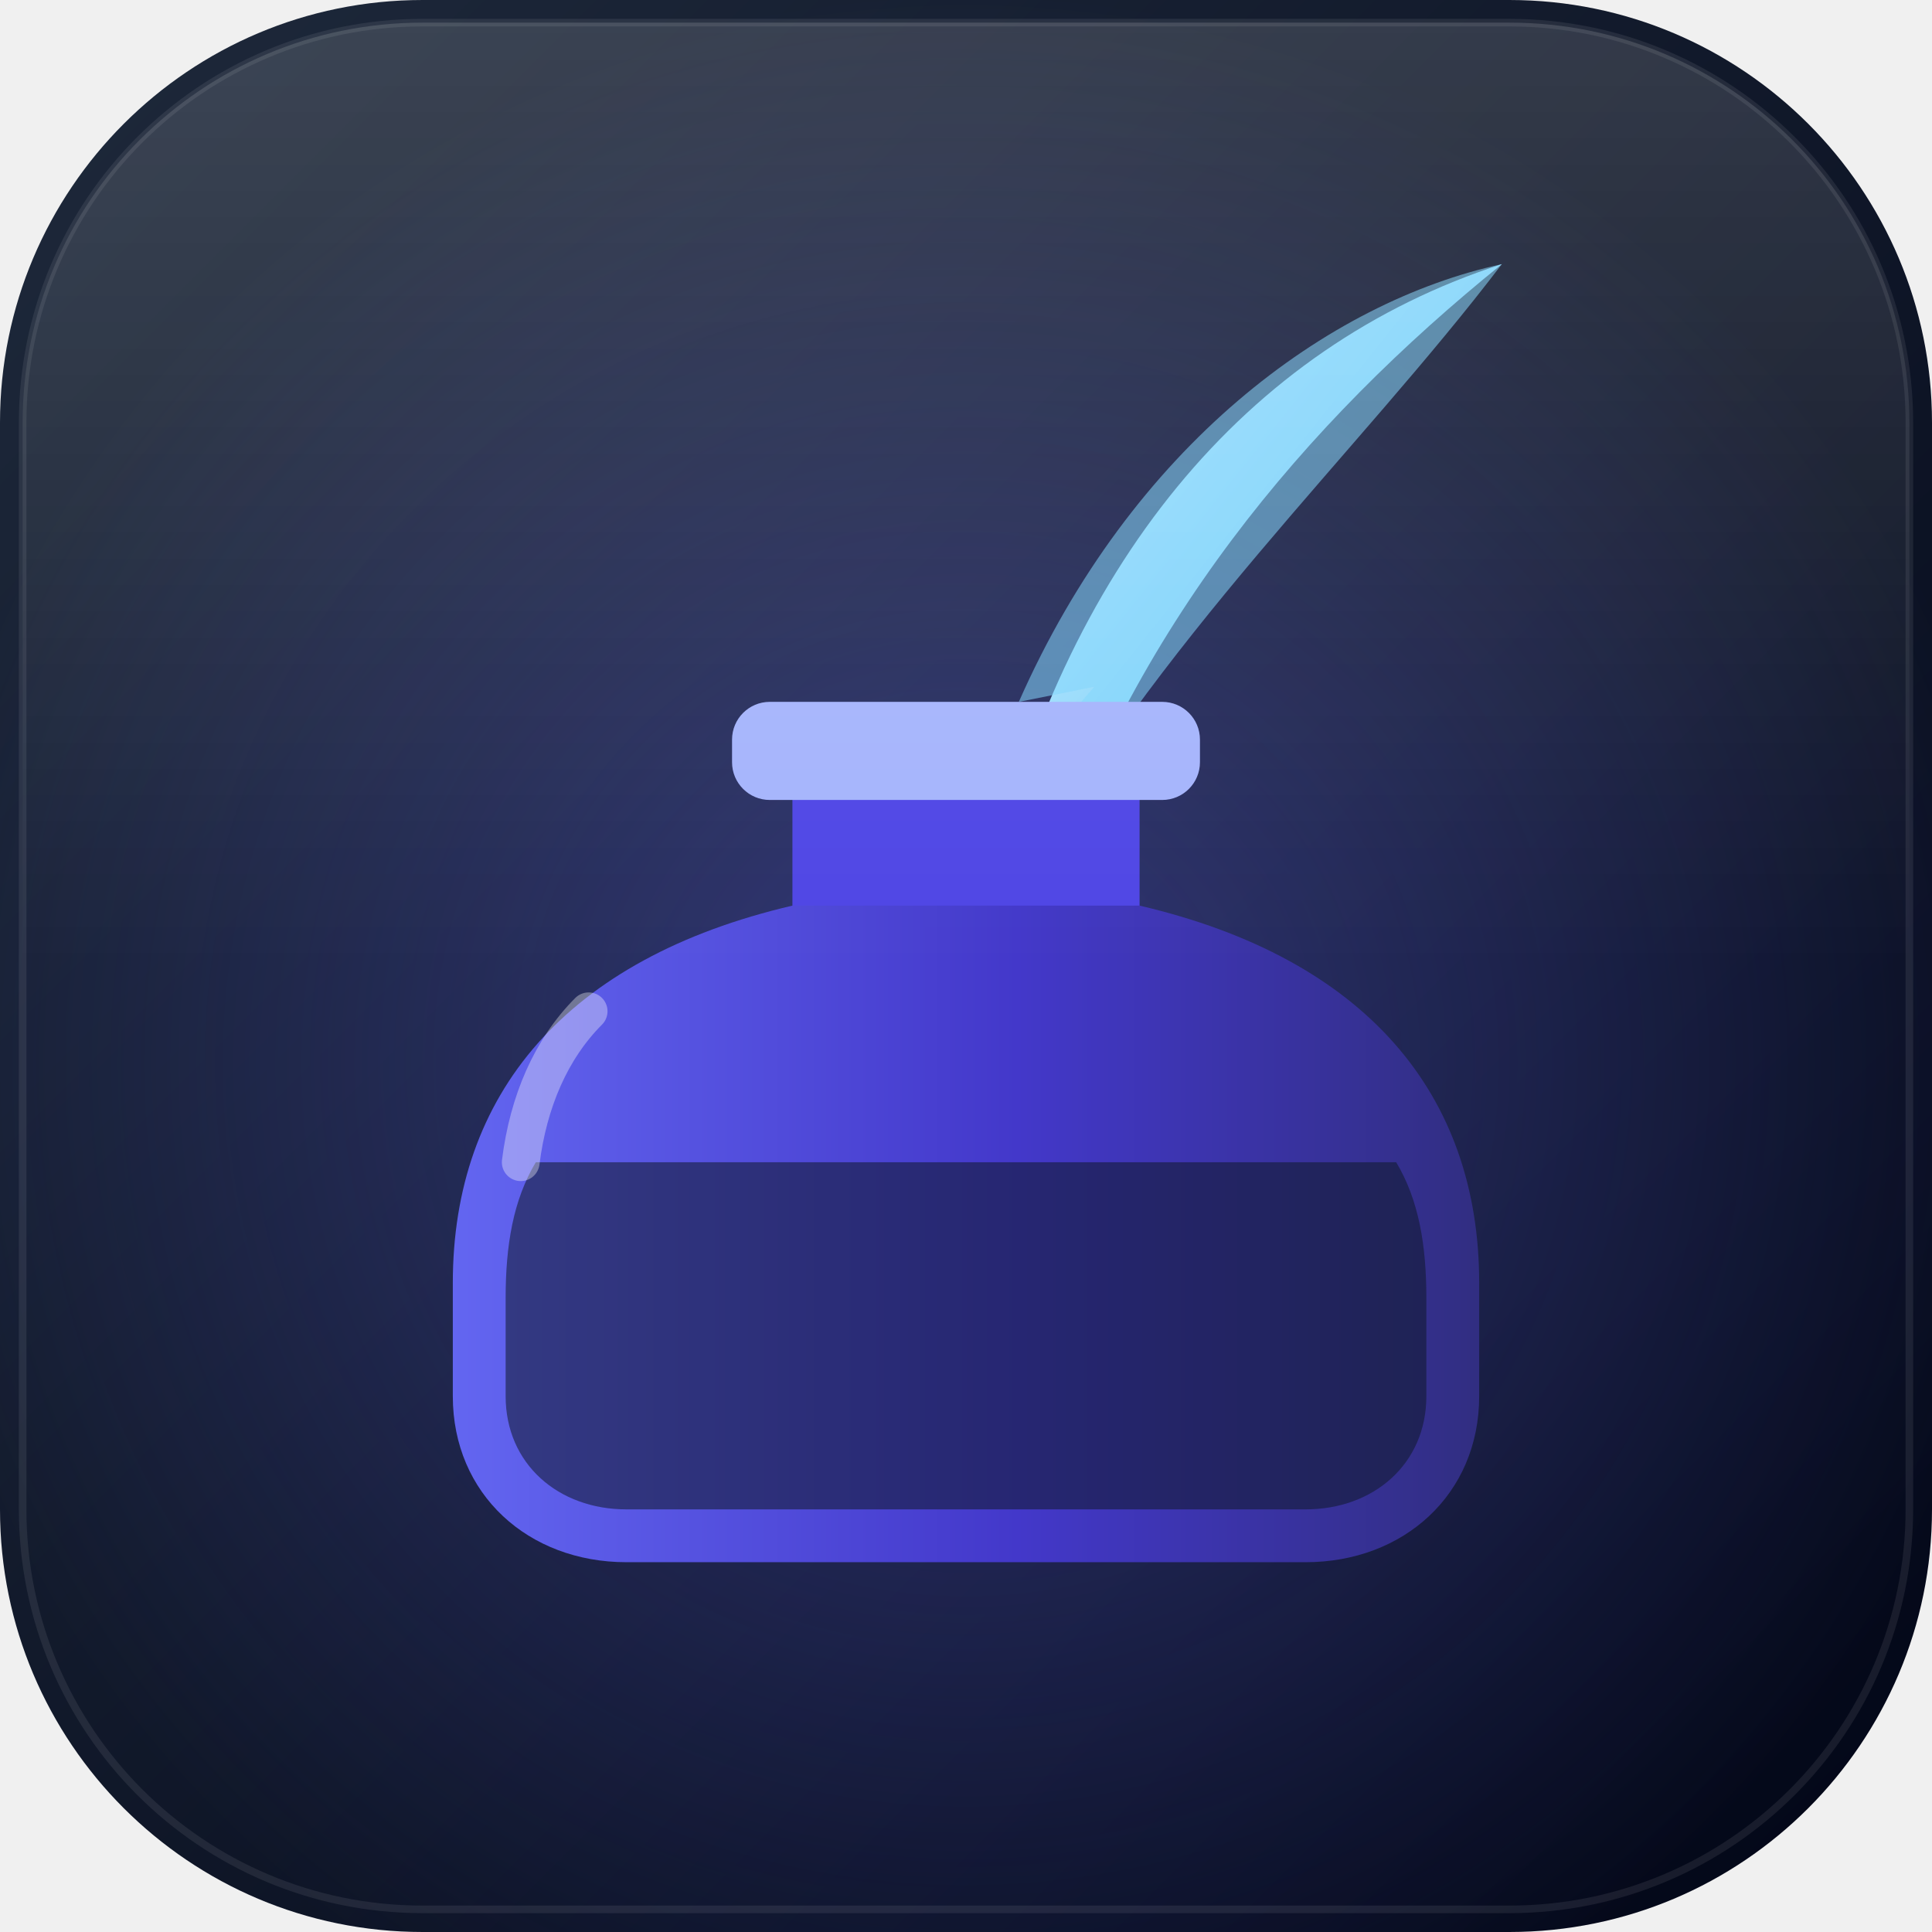
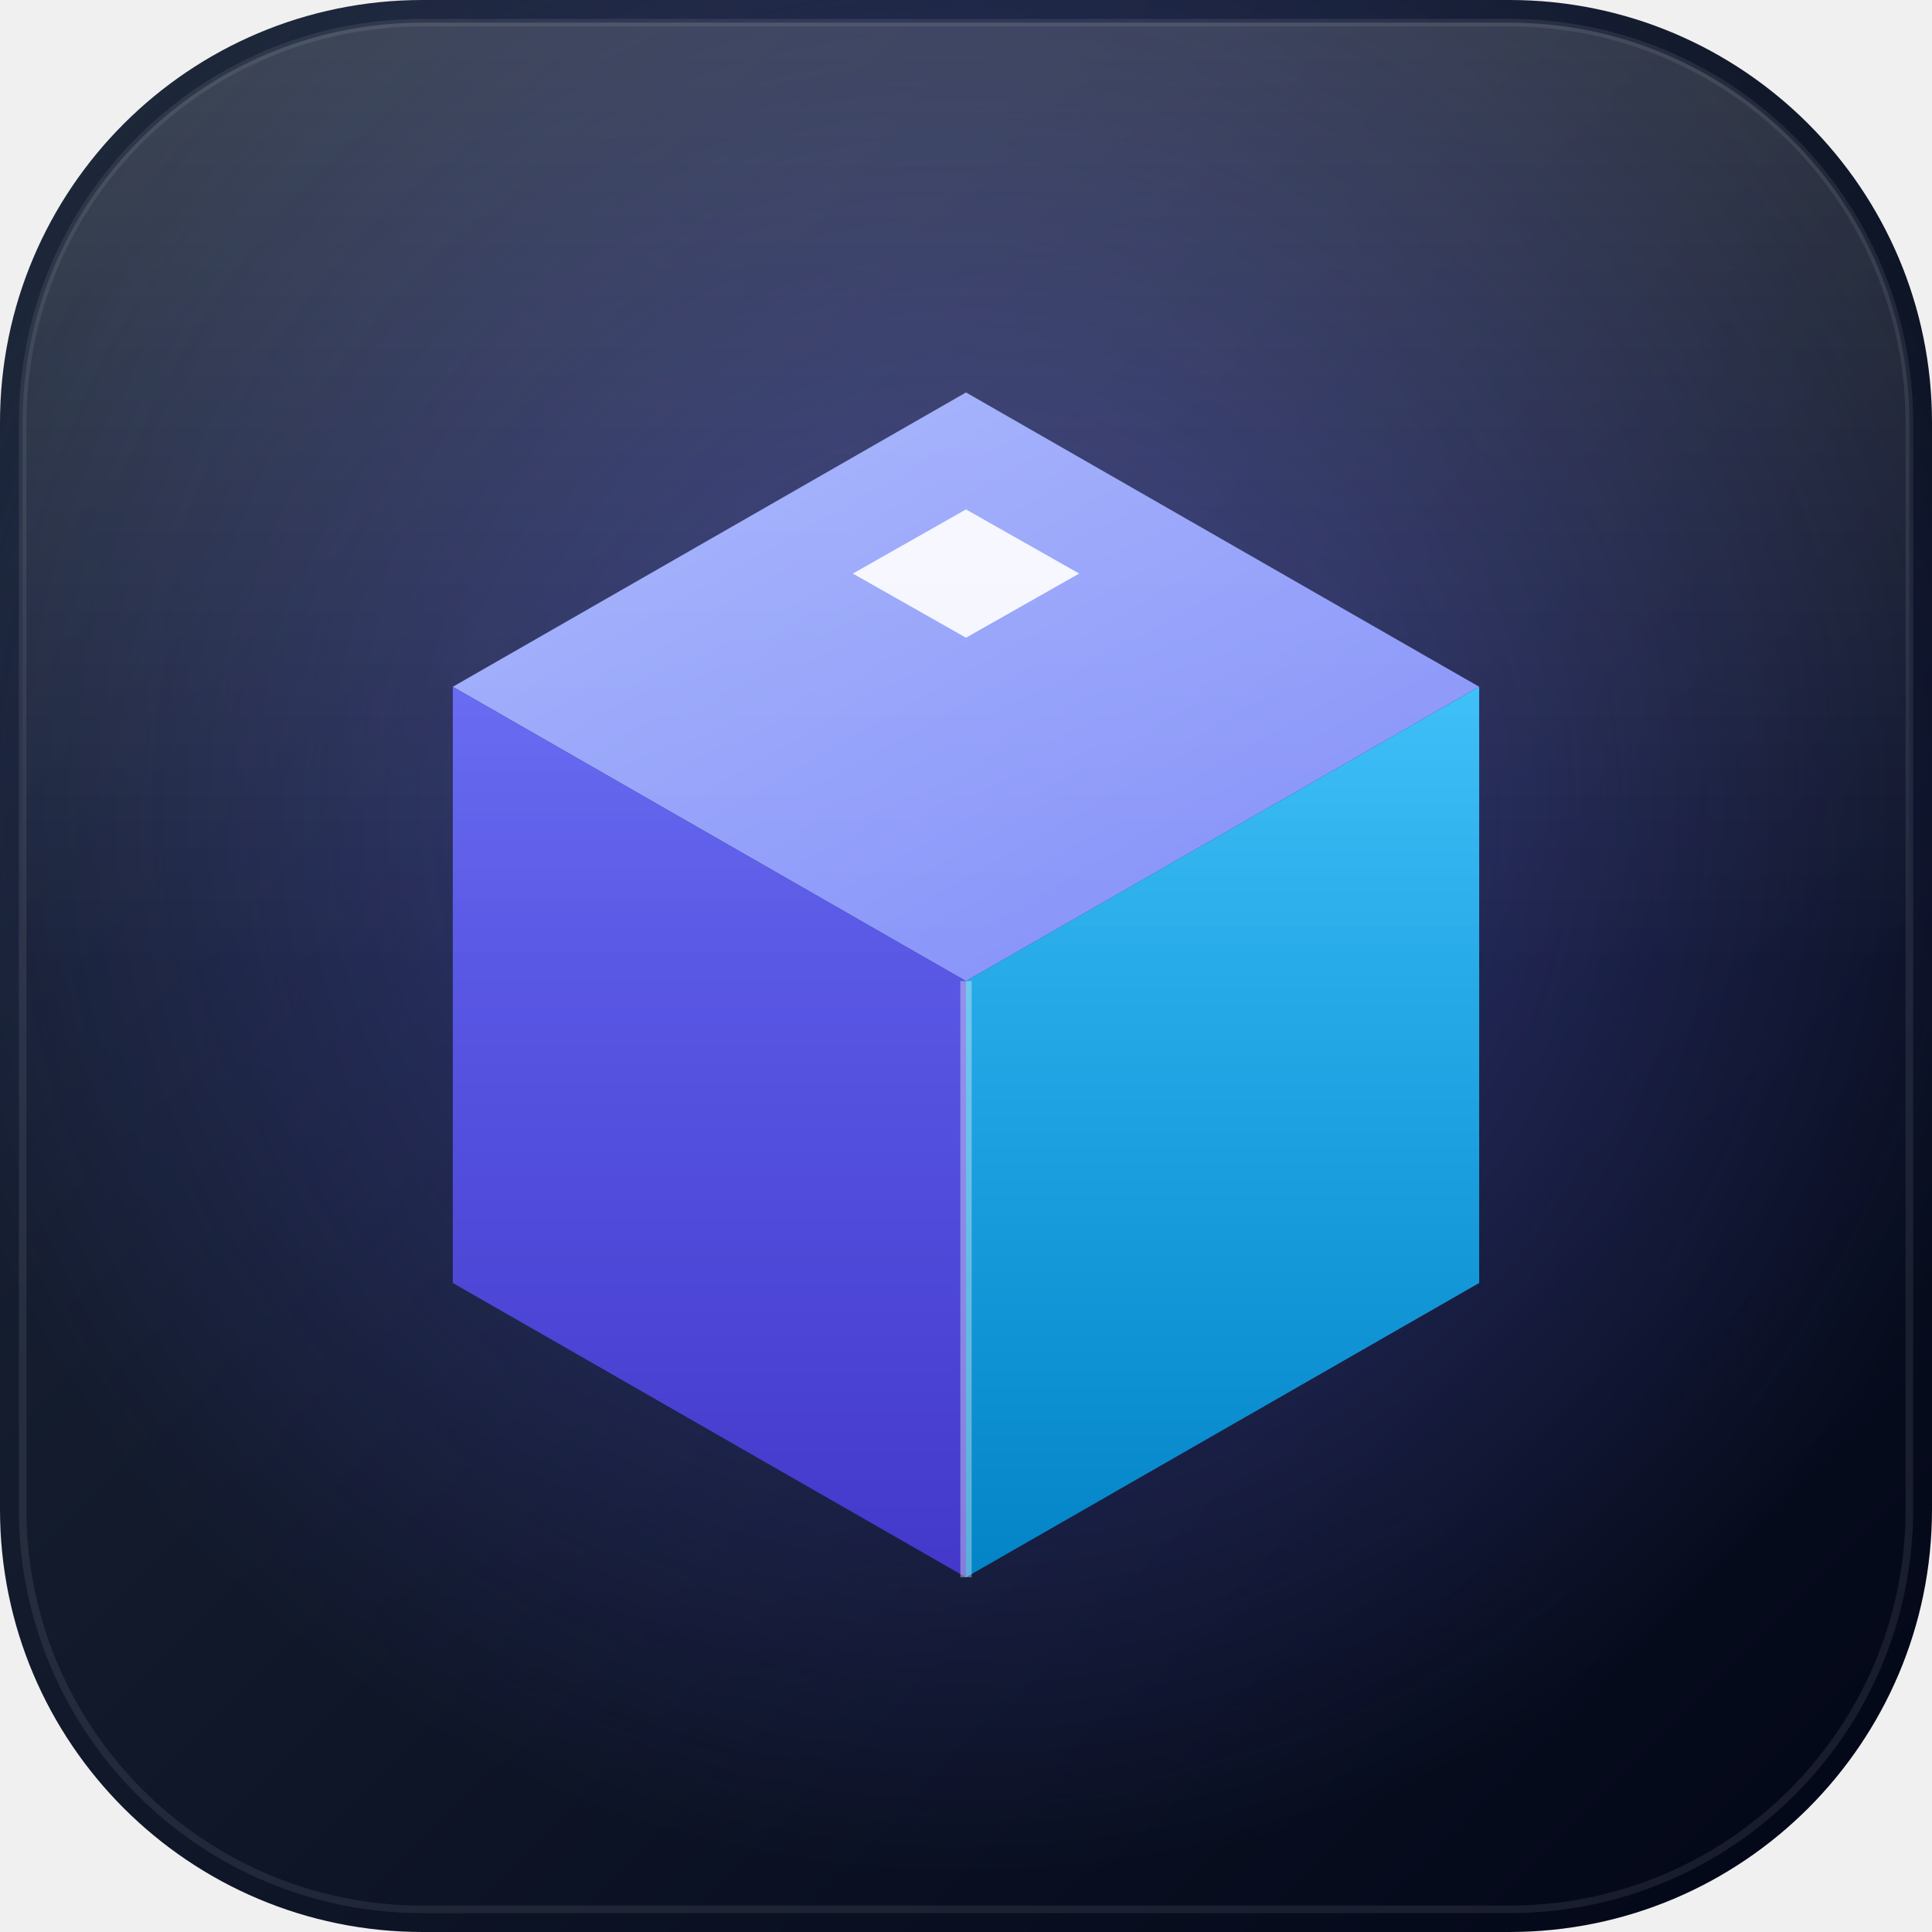
<svg xmlns="http://www.w3.org/2000/svg" viewBox="0 0 512 512">
  <defs>
    <linearGradient id="g" x1="0" y1="0" x2="1" y2="1">
      <stop offset="0" stop-color="#1e293b" />
      <stop offset="1" stop-color="#020617" />
    </linearGradient>
-     <radialGradient id="glow" cx=".5" cy=".55" r=".55">
-       <stop offset="0" stop-color="#6366f1" stop-opacity=".4" />
+     <radialGradient id="glow" cx=".5" cy=".42" r=".55">
+       <stop offset="0" stop-color="#6366f1" stop-opacity=".45" />
      <stop offset="1" stop-color="#6366f1" stop-opacity="0" />
    </radialGradient>
-     <linearGradient id="vidro" x1="0" y1="0" x2="1" y2="0">
-       <stop offset="0" stop-color="#6366f1" />
-       <stop offset=".55" stop-color="#4338ca" />
-       <stop offset="1" stop-color="#312e81" />
-     </linearGradient>
-     <linearGradient id="pena" x1="0" y1="0" x2="1" y2="1">
-       <stop offset="0" stop-color="#e0f2fe" />
-       <stop offset="1" stop-color="#38bdf8" />
-     </linearGradient>
    <linearGradient id="hl" x1="0" y1="0" x2="0" y2="1">
      <stop offset="0" stop-color="#fff" stop-opacity=".14" />
      <stop offset=".5" stop-color="#fff" stop-opacity="0" />
    </linearGradient>
+     <linearGradient id="t" x1="0" y1="0" x2="1" y2="1">
+       <stop offset="0" stop-color="#a5b4fc" />
+       <stop offset="1" stop-color="#818cf8" />
+     </linearGradient>
+     <linearGradient id="l" x1="0" y1="0" x2="0" y2="1">
+       <stop offset="0" stop-color="#6366f1" />
+       <stop offset="1" stop-color="#4338ca" />
+     </linearGradient>
+     <linearGradient id="r" x1="0" y1="0" x2="0" y2="1">
+       <stop offset="0" stop-color="#38bdf8" />
+       <stop offset="1" stop-color="#0284c7" />
+     </linearGradient>
  </defs>
  <rect width="512" height="512" rx="112" fill="url(#g)" />
  <rect width="512" height="512" rx="112" fill="url(#glow)" />
-   <path d="M398 70C330 92 282 150 262 236l14 4C300 166 346 112 398 70Z" fill="url(#pena)" />
-   <path d="M398 70C352 80 300 118 270 186l20-4-26 30 6 24C306 170 360 120 398 70Z" fill="#7dd3fc" opacity=".55" />
-   <path d="M210 204h92v38h-92z" fill="#4f46e5" />
-   <rect x="194" y="186" width="124" height="26" rx="10" fill="#a5b4fc" />
-   <path d="M210 240C150 254 120 290 120 340v30c0 26 20 44 46 44h180c26 0 46-18 46-44v-30c0-50-30-86-90-100Z" fill="url(#vidro)" />
-   <path d="M134 344c0-14 2-26 8-36h228c6 10 8 22 8 36v26c0 18-14 30-32 30H166c-18 0-32-12-32-30Z" fill="#0f172a" opacity=".55" />
-   <path d="M156 268c-10 10-16 24-18 40" stroke="#fff" stroke-opacity=".35" stroke-width="10" stroke-linecap="round" fill="none" />
+   <g stroke-linejoin="round">
+     <path d="M256 104 392 182 256 260 120 182Z" fill="url(#t)" />
+     <path d="M120 182 256 260V418L120 340Z" fill="url(#l)" />
+     <path d="M392 182 256 260V418L392 340Z" fill="url(#r)" />
+   </g>
+   <path d="M256 260V418" stroke="#fff" stroke-opacity=".35" stroke-width="3" />
+   <path d="M226 152l30-17 30 17-30 17z" fill="#fff" opacity=".9" />
  <rect x="6" y="6" width="500" height="500" rx="106" fill="url(#hl)" stroke="#fff" stroke-opacity=".08" stroke-width="2" />
</svg>
